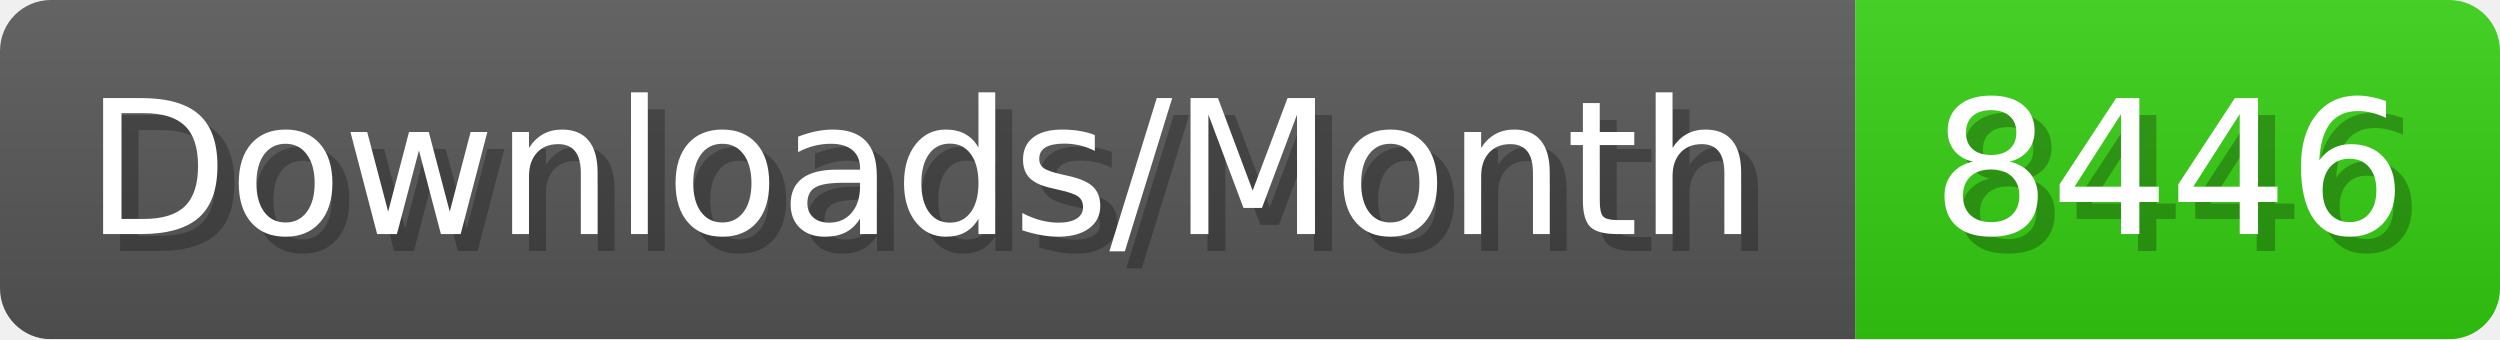
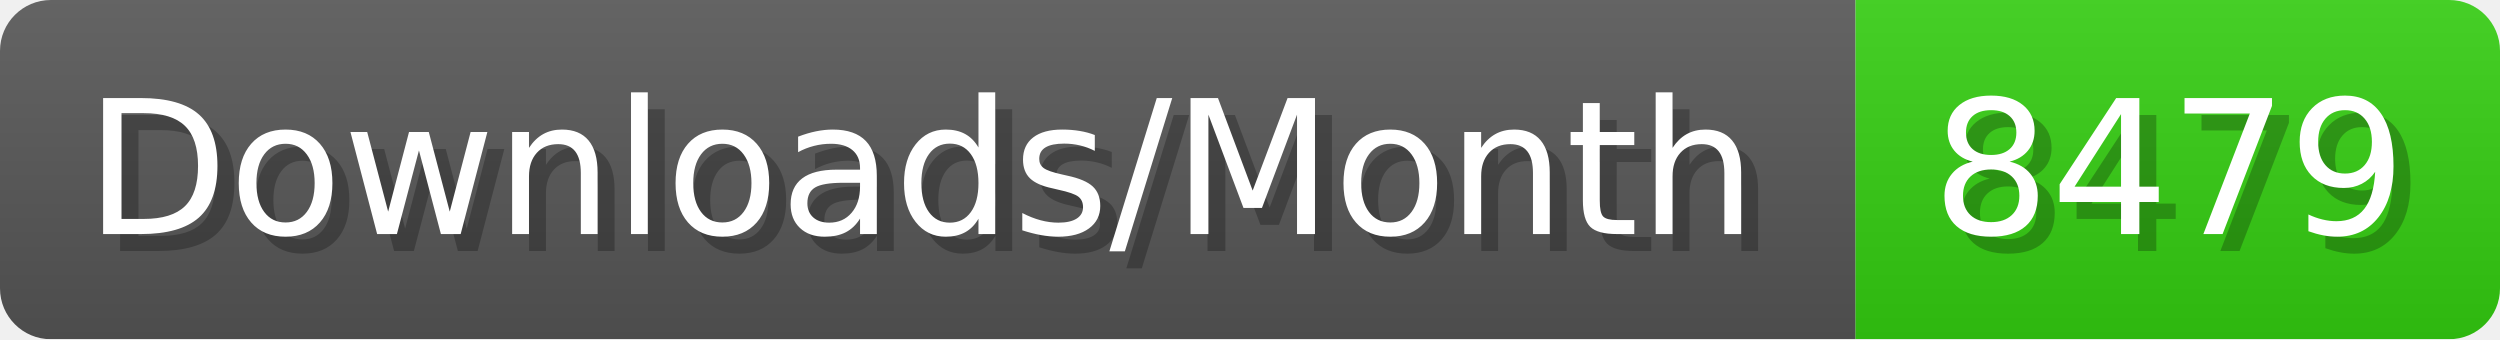
- <svg xmlns="http://www.w3.org/2000/svg" width="147.4" height="20" viewBox="0 0 1474 200" role="img" aria-label="Downloads/Month: 8446">
+ <svg xmlns="http://www.w3.org/2000/svg" width="147.4" height="20" viewBox="0 0 1474 200" role="img" aria-label="Downloads/Month: 8479">
  <linearGradient id="YlXUI" x2="0" y2="100%">
    <stop offset="0" stop-opacity=".1" stop-color="#EEE" />
    <stop offset="1" stop-opacity=".1" />
  </linearGradient>
  <mask id="JHhop">
    <rect width="1474" height="200" rx="30" fill="#FFF" />
  </mask>
  <g mask="url(#JHhop)">
    <rect width="1094" height="200" fill="#555" />
    <rect width="380" height="200" fill="#3C1" x="1094" />
    <rect width="1474" height="200" fill="url(#YlXUI)" />
  </g>
  <g aria-hidden="true" fill="#fff" text-anchor="start" font-family="Verdana,DejaVu Sans,sans-serif" font-size="110">
    <text x="60" y="148" textLength="994" fill="#000" opacity="0.25">Downloads/Month</text>
    <text x="50" y="138" textLength="994">Downloads/Month</text>
-     <text x="1149" y="148" textLength="280" fill="#000" opacity="0.25">8446</text>
-     <text x="1139" y="138" textLength="280">8446</text>
+     <text x="1149" y="148" textLength="280" fill="#000" opacity="0.25">8479</text>
+     <text x="1139" y="138" textLength="280">8479</text>
  </g>
</svg>
